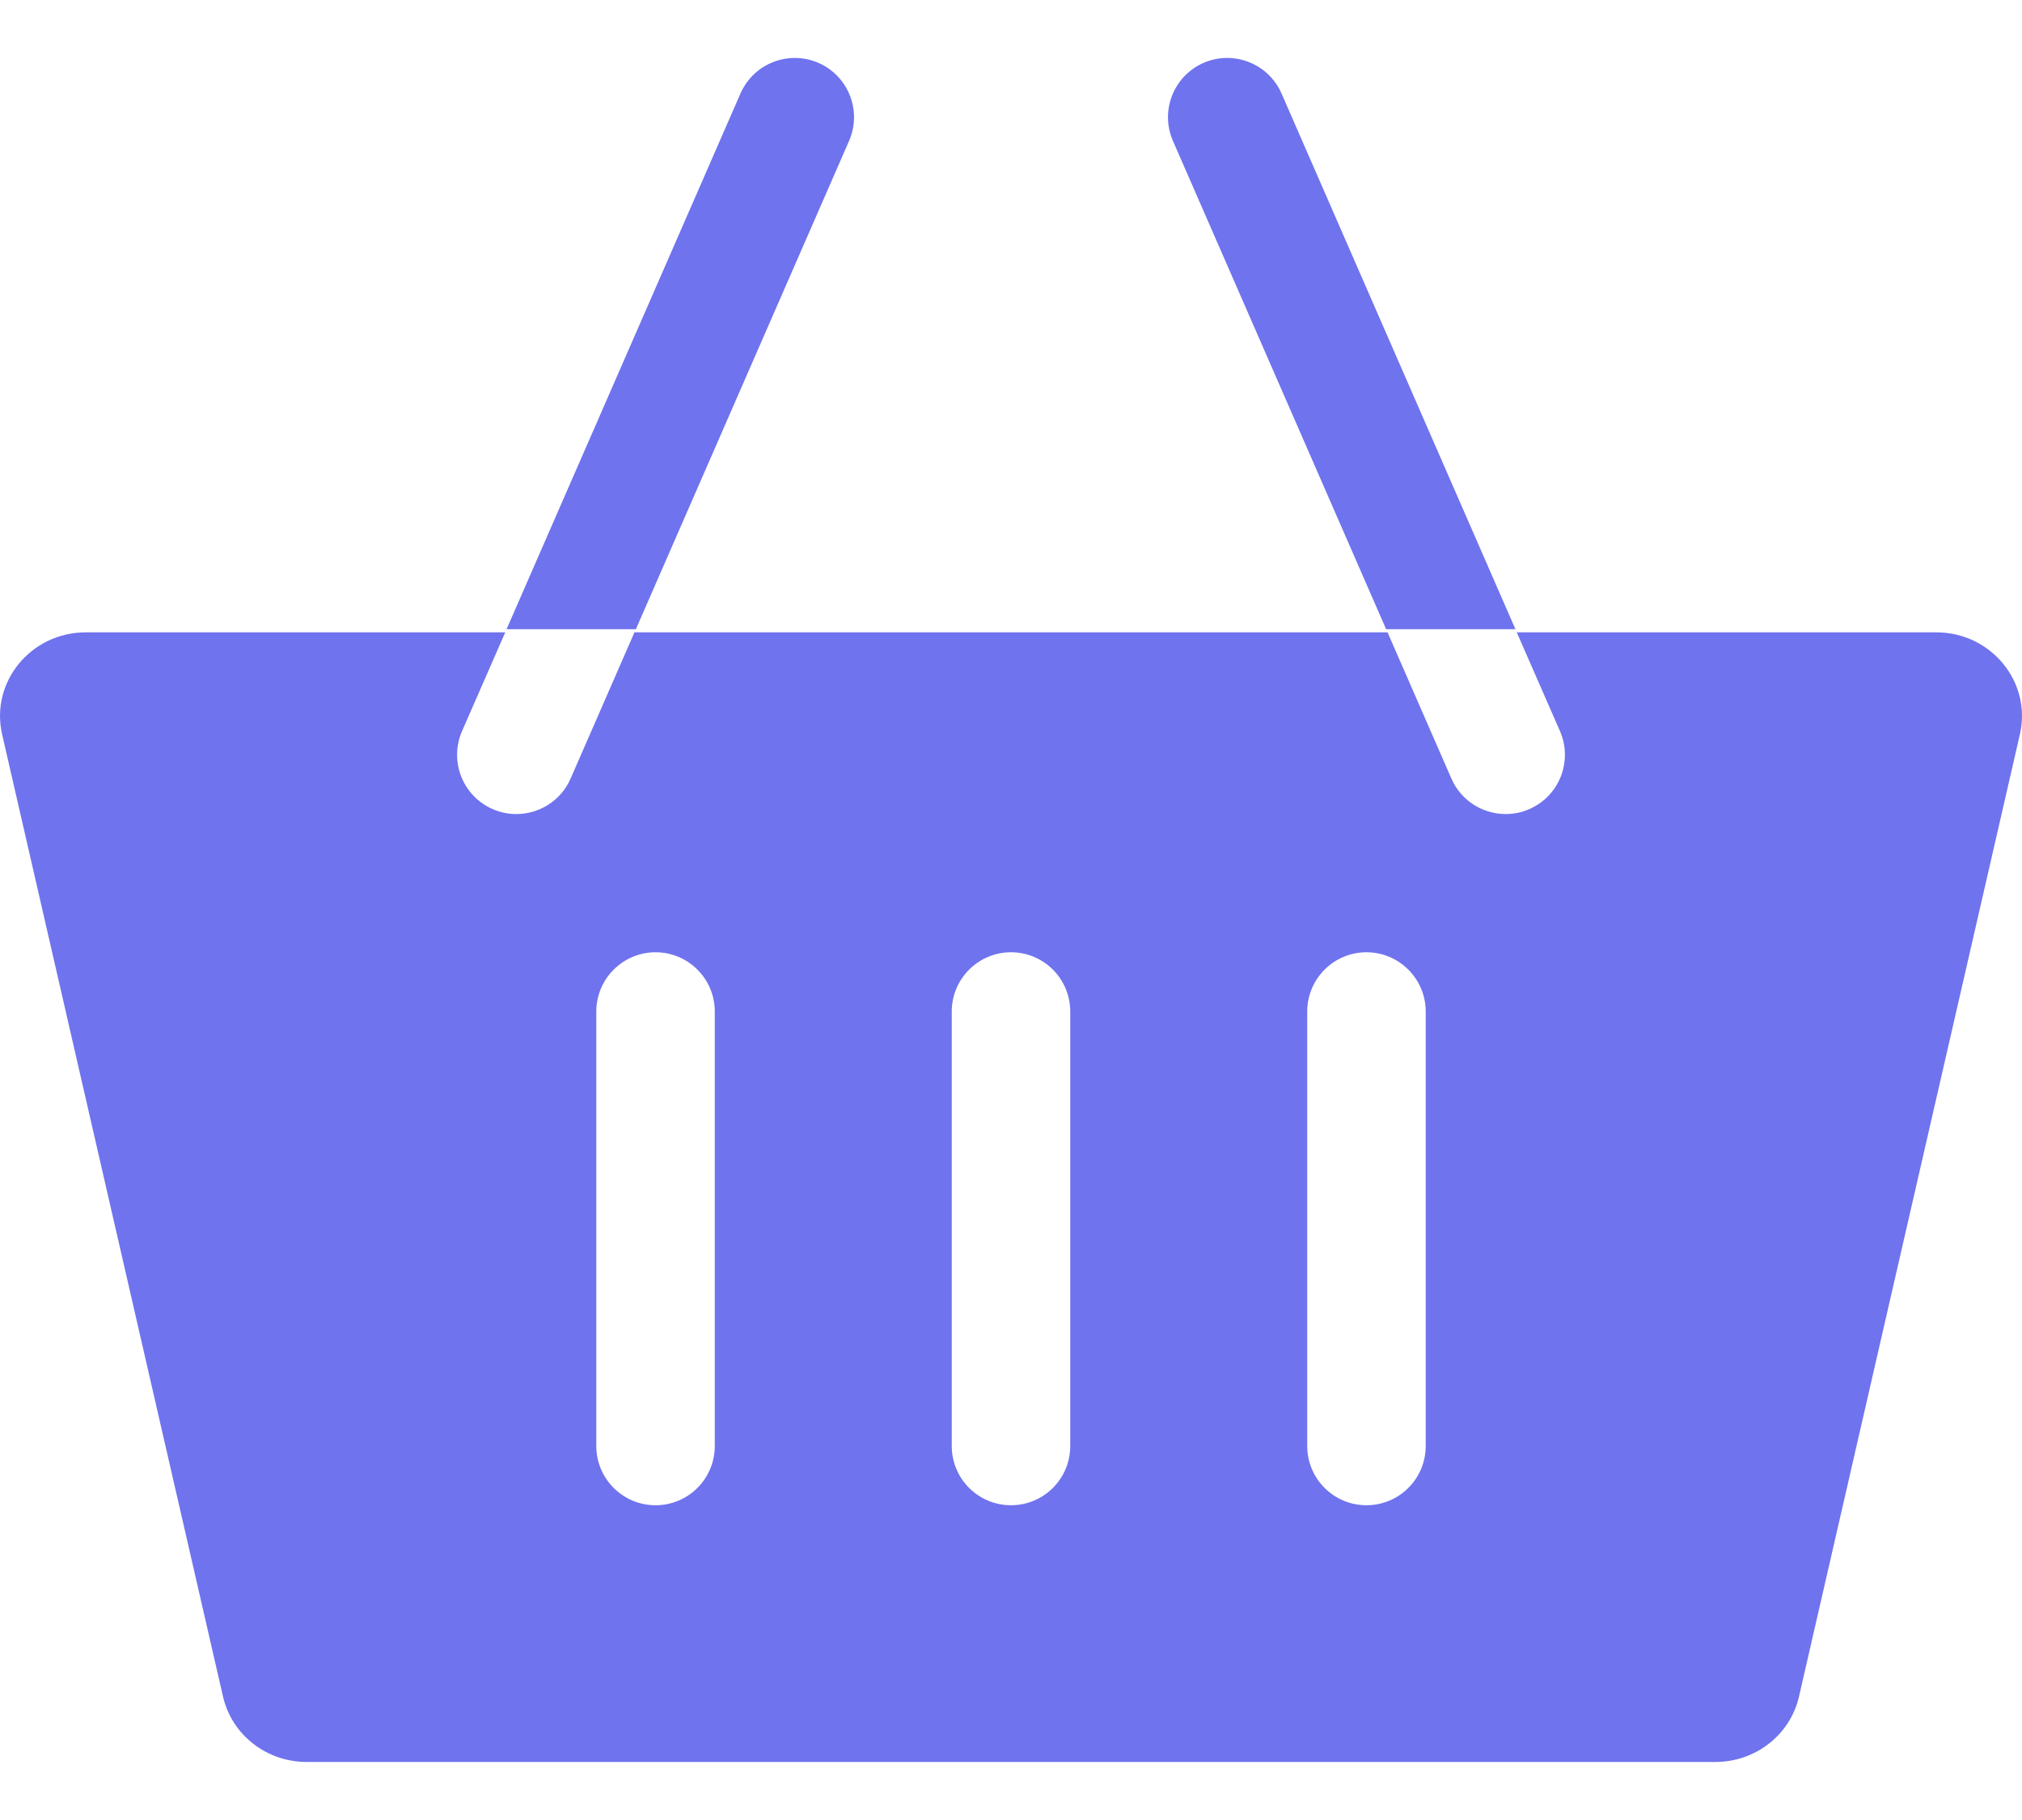
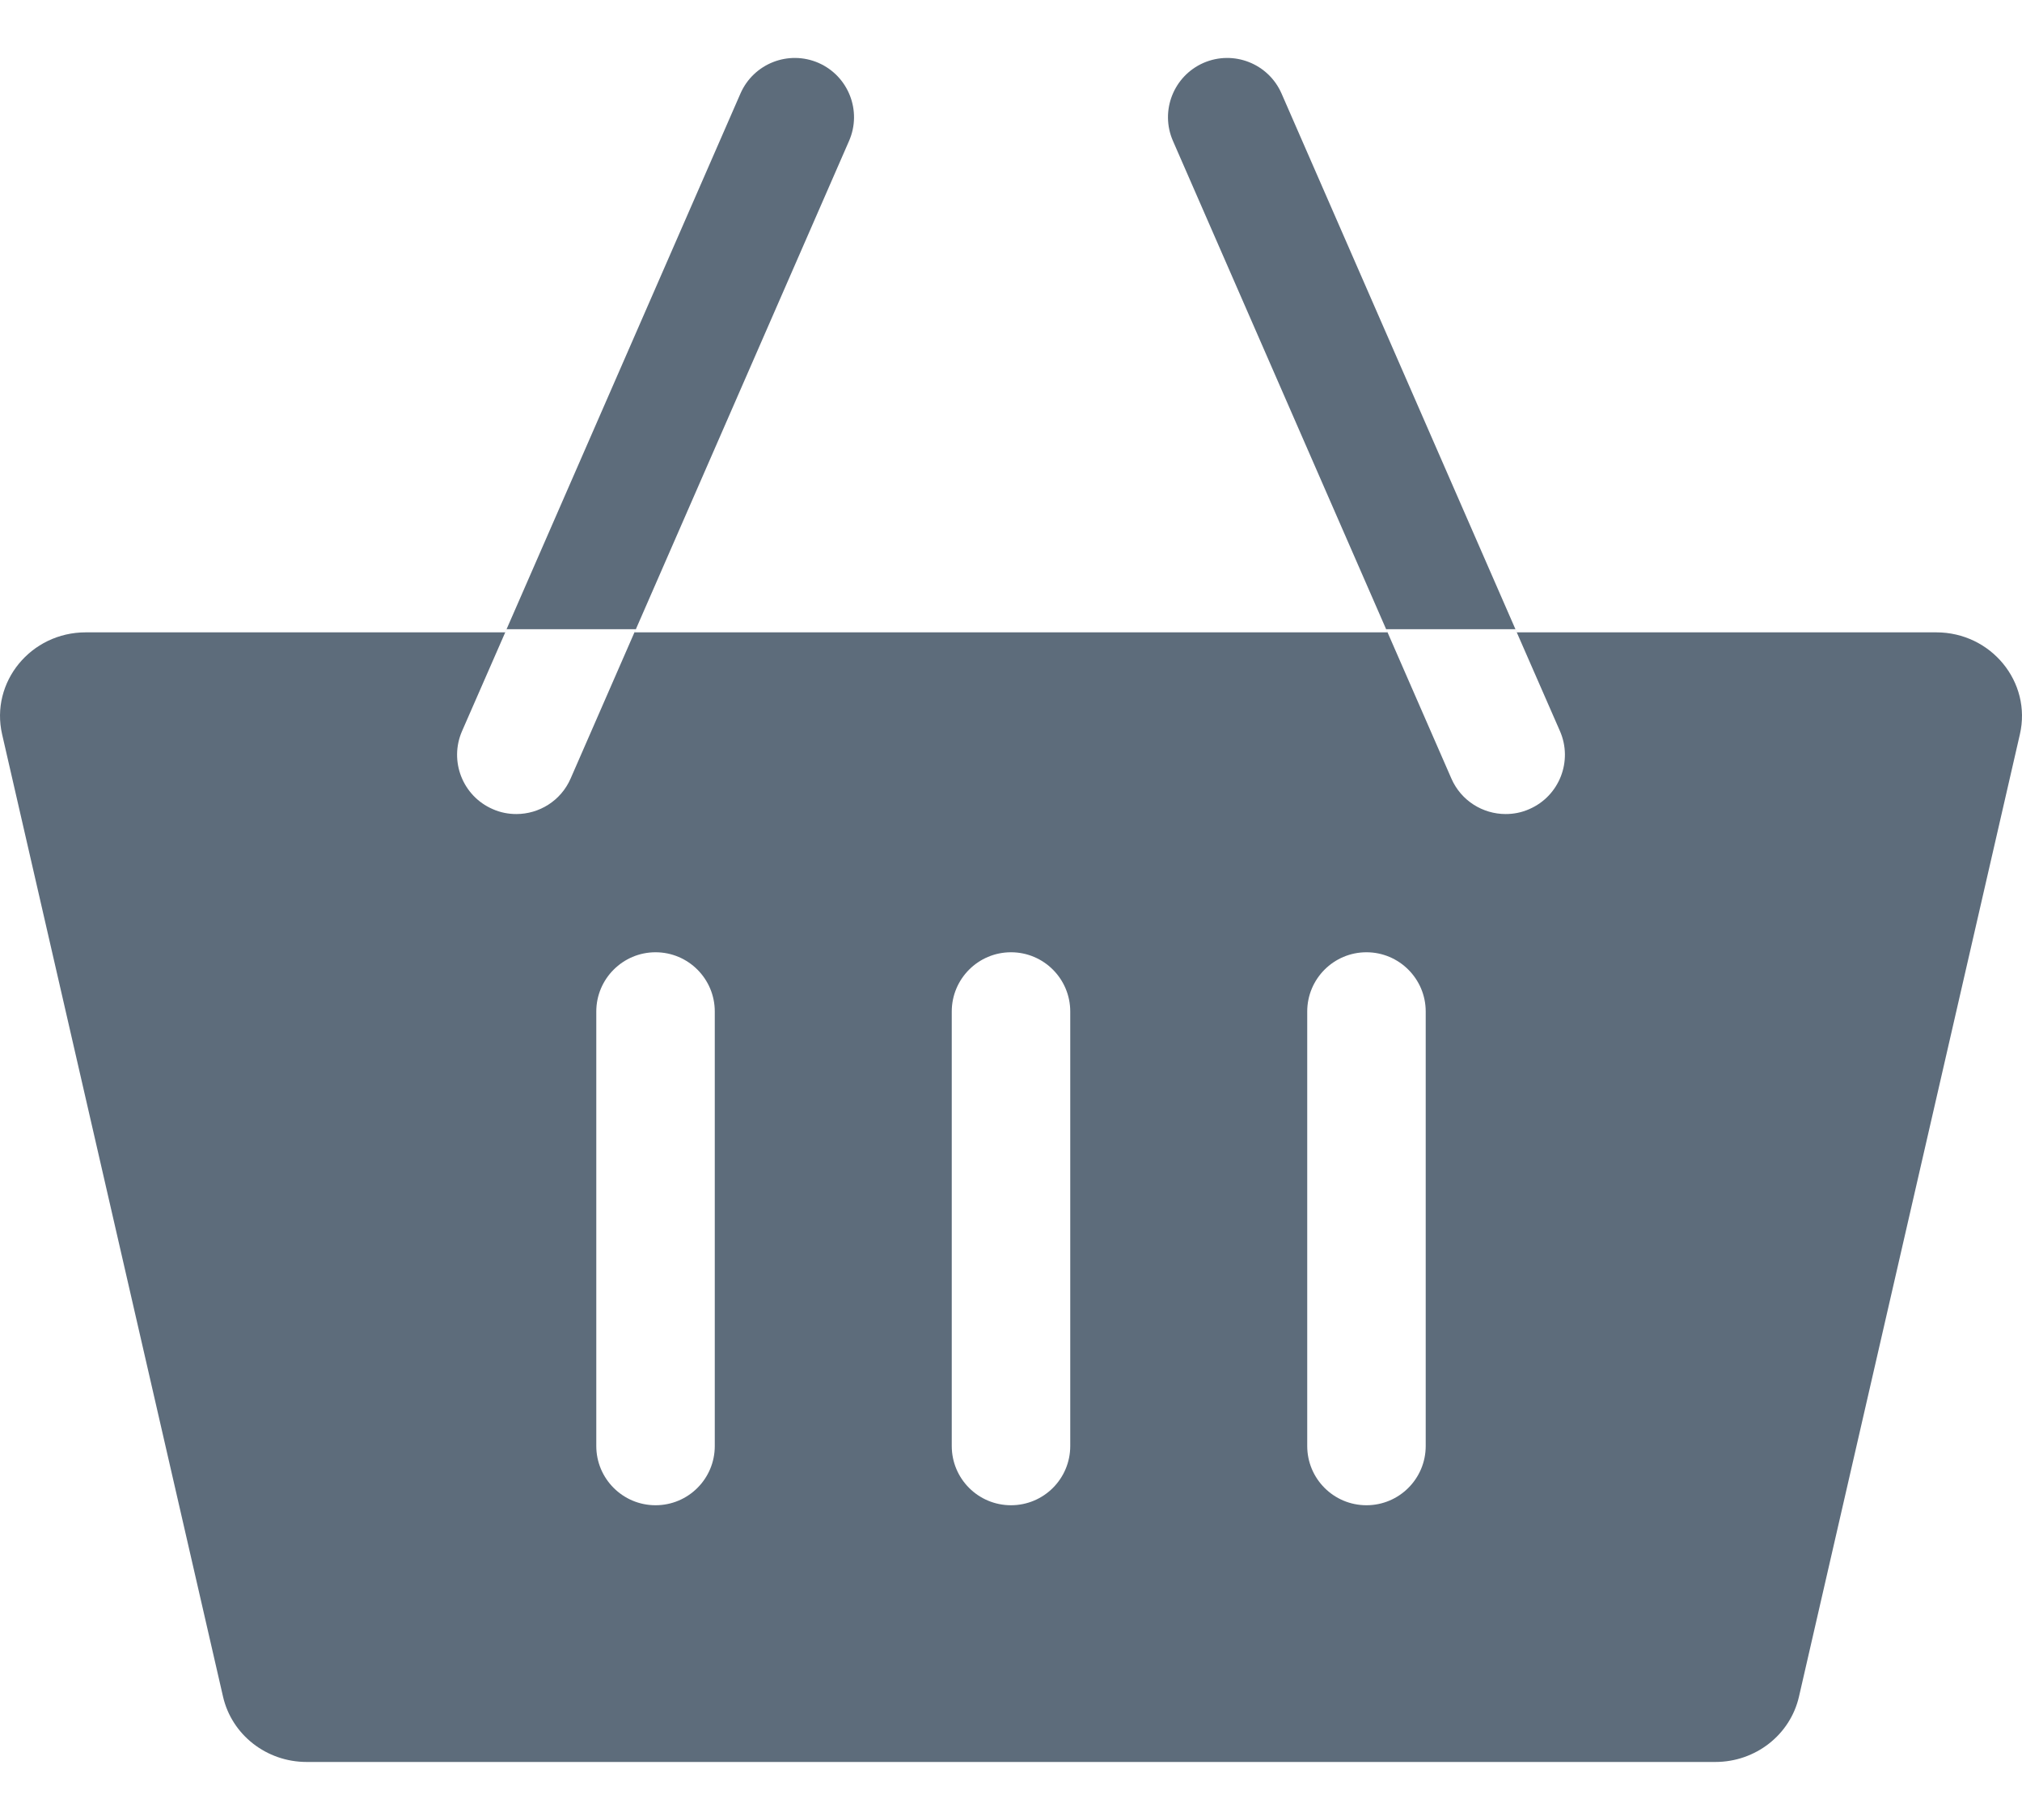
<svg xmlns="http://www.w3.org/2000/svg" width="20" height="18" viewBox="0 0 20 18" fill="none">
-   <path d="M19.152 6.254H15.003L12.676 0.925C12.546 0.628 12.201 0.493 11.904 0.622C11.608 0.752 11.472 1.097 11.602 1.394L13.724 6.254H6.276L8.398 1.394C8.528 1.097 8.392 0.752 8.096 0.622C7.799 0.493 7.454 0.628 7.324 0.925L4.997 6.254H0.848C0.305 6.254 -0.098 6.746 0.021 7.263L2.206 16.78C2.293 17.158 2.636 17.426 3.033 17.426H16.967C17.364 17.426 17.707 17.158 17.794 16.78L19.979 7.263C20.098 6.746 19.695 6.254 19.152 6.254ZM5.107 8.051C5.029 8.051 4.949 8.036 4.873 8.002C4.576 7.873 4.441 7.527 4.57 7.231L5.011 6.223H6.289L5.644 7.7C5.548 7.92 5.333 8.051 5.107 8.051ZM7.07 14.301C7.07 14.625 6.808 14.887 6.484 14.887C6.161 14.887 5.898 14.625 5.898 14.301V10.004C5.898 9.681 6.161 9.418 6.484 9.418C6.808 9.418 7.07 9.681 7.07 10.004V14.301ZM10.586 14.301C10.586 14.625 10.324 14.887 10 14.887C9.676 14.887 9.414 14.625 9.414 14.301V10.004C9.414 9.681 9.676 9.418 10 9.418C10.324 9.418 10.586 9.681 10.586 10.004V14.301ZM14.102 14.301C14.102 14.625 13.839 14.887 13.516 14.887C13.192 14.887 12.93 14.625 12.93 14.301V10.004C12.93 9.681 13.192 9.418 13.516 9.418C13.839 9.418 14.102 9.681 14.102 10.004V14.301ZM15.127 8.002C15.051 8.036 14.971 8.051 14.893 8.051C14.667 8.051 14.452 7.92 14.356 7.7L13.711 6.223H14.989L15.43 7.231C15.559 7.527 15.424 7.873 15.127 8.002Z" fill="#6F73EE" />
+   <style>
+ 		svg { cursor: pointer; fill: #5D6C7B;} 
+ 		svg:hover{ fill: #6f73ee;}
+ 	</style>
+   <path d="M19.152 6.254H15.003L12.676 0.925C12.546 0.628 12.201 0.493 11.904 0.622C11.608 0.752 11.472 1.097 11.602 1.394L13.724 6.254H6.276L8.398 1.394C8.528 1.097 8.392 0.752 8.096 0.622C7.799 0.493 7.454 0.628 7.324 0.925L4.997 6.254H0.848C0.305 6.254 -0.098 6.746 0.021 7.263L2.206 16.78C2.293 17.158 2.636 17.426 3.033 17.426H16.967C17.364 17.426 17.707 17.158 17.794 16.78L19.979 7.263C20.098 6.746 19.695 6.254 19.152 6.254ZM5.107 8.051C5.029 8.051 4.949 8.036 4.873 8.002C4.576 7.873 4.441 7.527 4.57 7.231L5.011 6.223H6.289L5.644 7.7C5.548 7.92 5.333 8.051 5.107 8.051ZM7.07 14.301C7.07 14.625 6.808 14.887 6.484 14.887C6.161 14.887 5.898 14.625 5.898 14.301V10.004C5.898 9.681 6.161 9.418 6.484 9.418C6.808 9.418 7.07 9.681 7.07 10.004V14.301ZM10.586 14.301C10.586 14.625 10.324 14.887 10 14.887C9.676 14.887 9.414 14.625 9.414 14.301V10.004C9.414 9.681 9.676 9.418 10 9.418C10.324 9.418 10.586 9.681 10.586 10.004V14.301ZM14.102 14.301C14.102 14.625 13.839 14.887 13.516 14.887C13.192 14.887 12.93 14.625 12.93 14.301V10.004C12.93 9.681 13.192 9.418 13.516 9.418C13.839 9.418 14.102 9.681 14.102 10.004V14.301ZM15.127 8.002C15.051 8.036 14.971 8.051 14.893 8.051C14.667 8.051 14.452 7.92 14.356 7.7L13.711 6.223H14.989L15.43 7.231C15.559 7.527 15.424 7.873 15.127 8.002Z" />
</svg>
